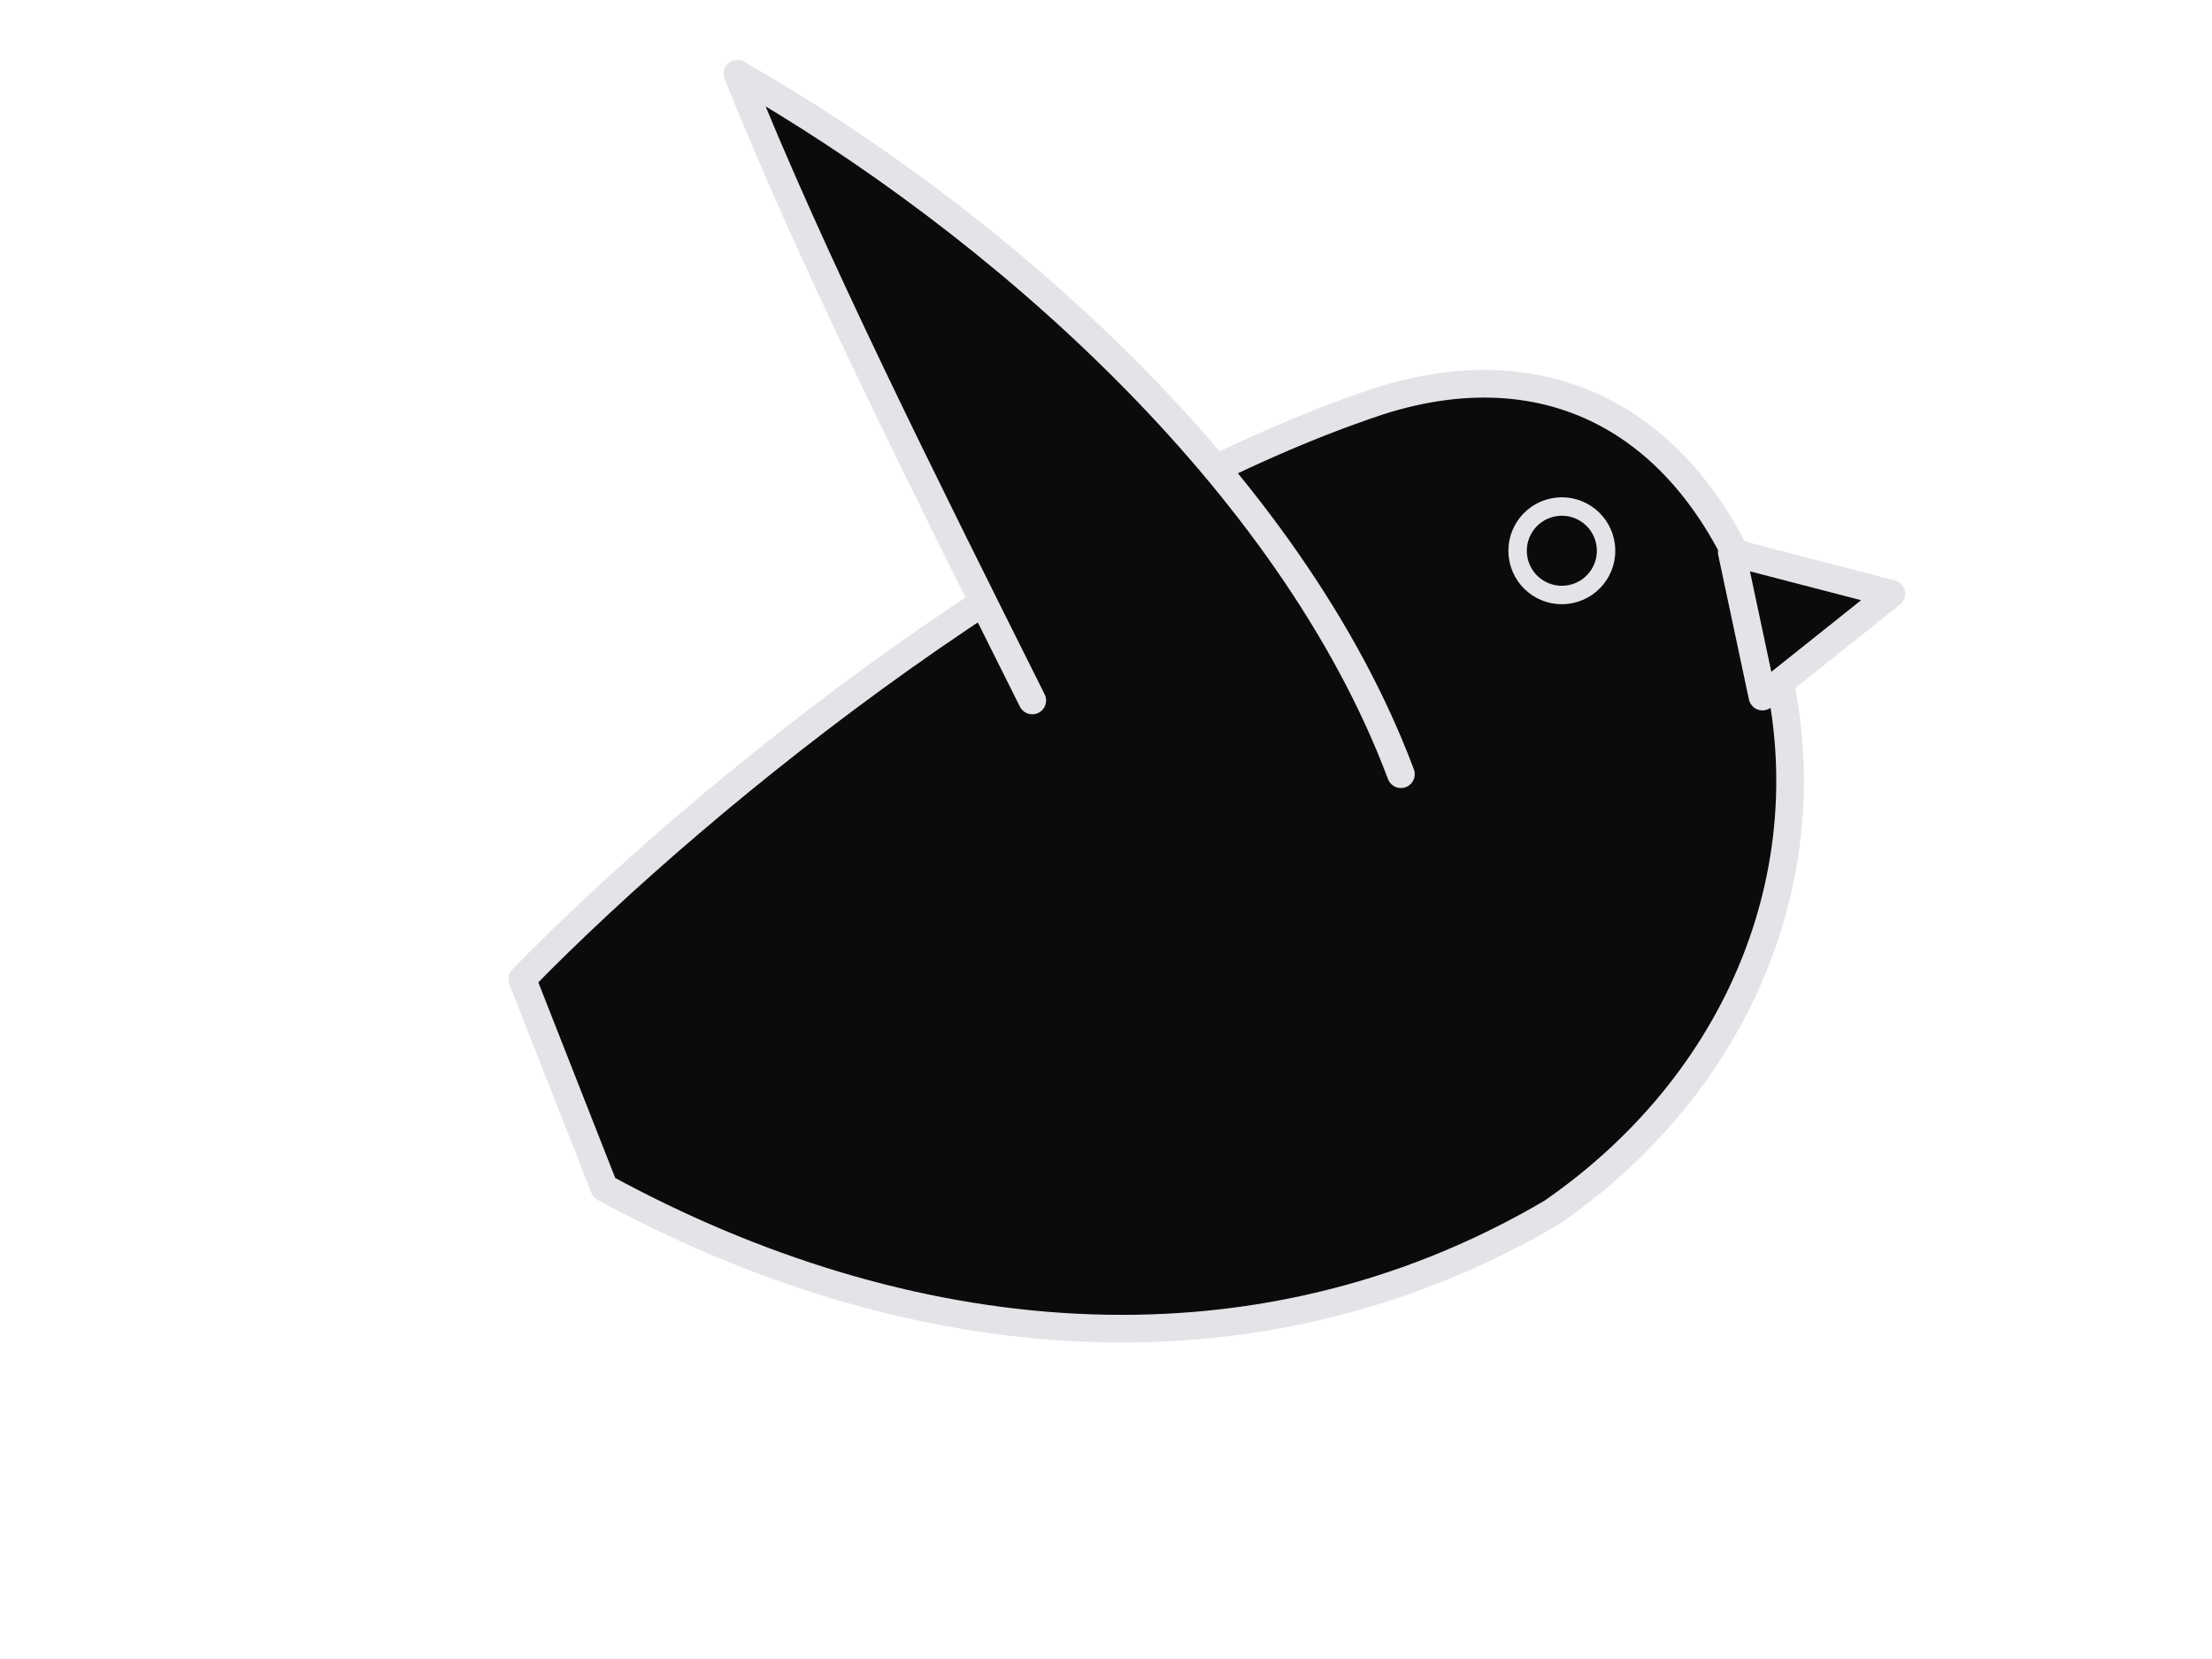
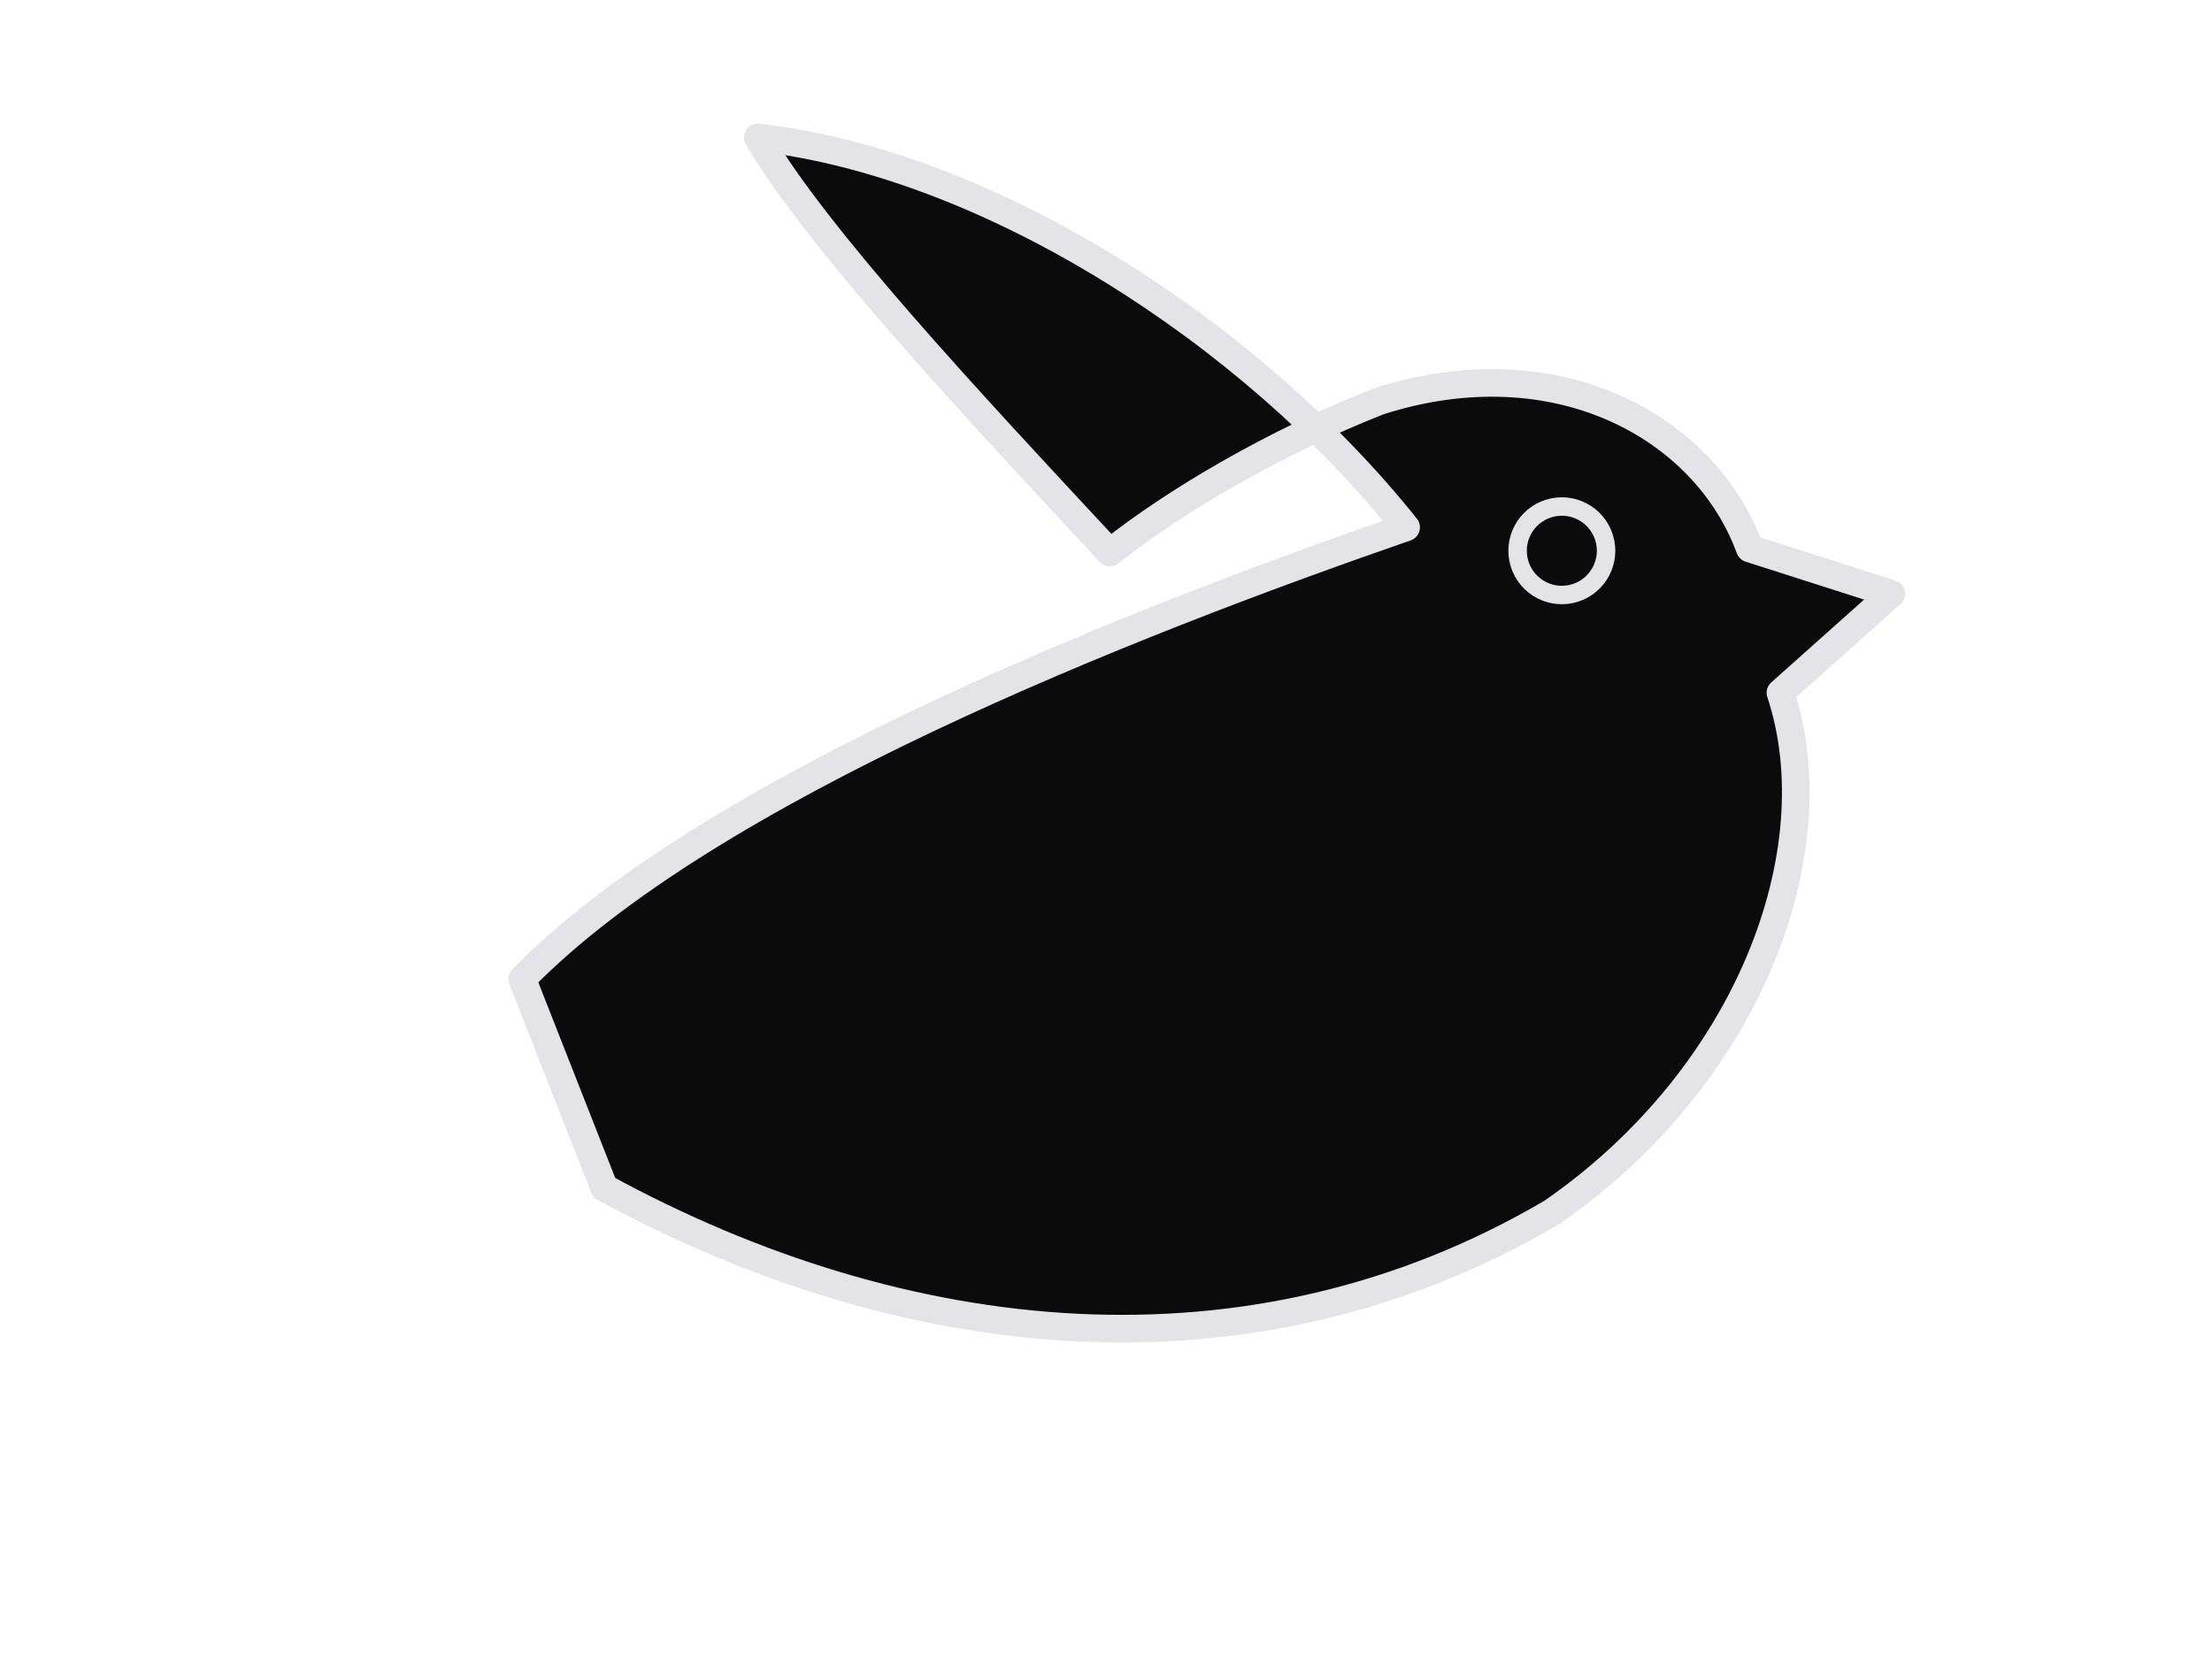
<svg xmlns="http://www.w3.org/2000/svg" width="480" height="360" viewBox="0 0 120 90">
  <g fill="none" stroke="#e4e4e8" stroke-width="1.5" stroke-linecap="round" stroke-linejoin="round">
    <g transform="rotate(-12 62 48)">
-       <path d="M28 46 L30 58 C44 70 62 76 80 70 C92 65 99 54 98 42 C97 30 90 24 80 25 C62 27 40 38 28 46 Z" fill="#0b0b0c" />
-       <path d="M97 37 L105 41 L97 45 Z" fill="#0b0b0c" />
+       <path d="M28 46 L30 58 C44 70 62 76 80 70 C92 65 99 54 98 45 L105 41 L98 37 C97 30 90 24 80 25 C74 26 68 28 64 30 C58 20 52 10 50 4 C62 8 74 20 80 32 C64 34 40 38 28 46 Z" fill="#0b0b0c" />
      <circle cx="88" cy="35" r="2.4" stroke-width="1" />
    </g>
-     <path d="M56 38 C50 26 44 14 40 4 C54 12 70 26 76 42" fill="#0b0b0c" />
  </g>
</svg>
